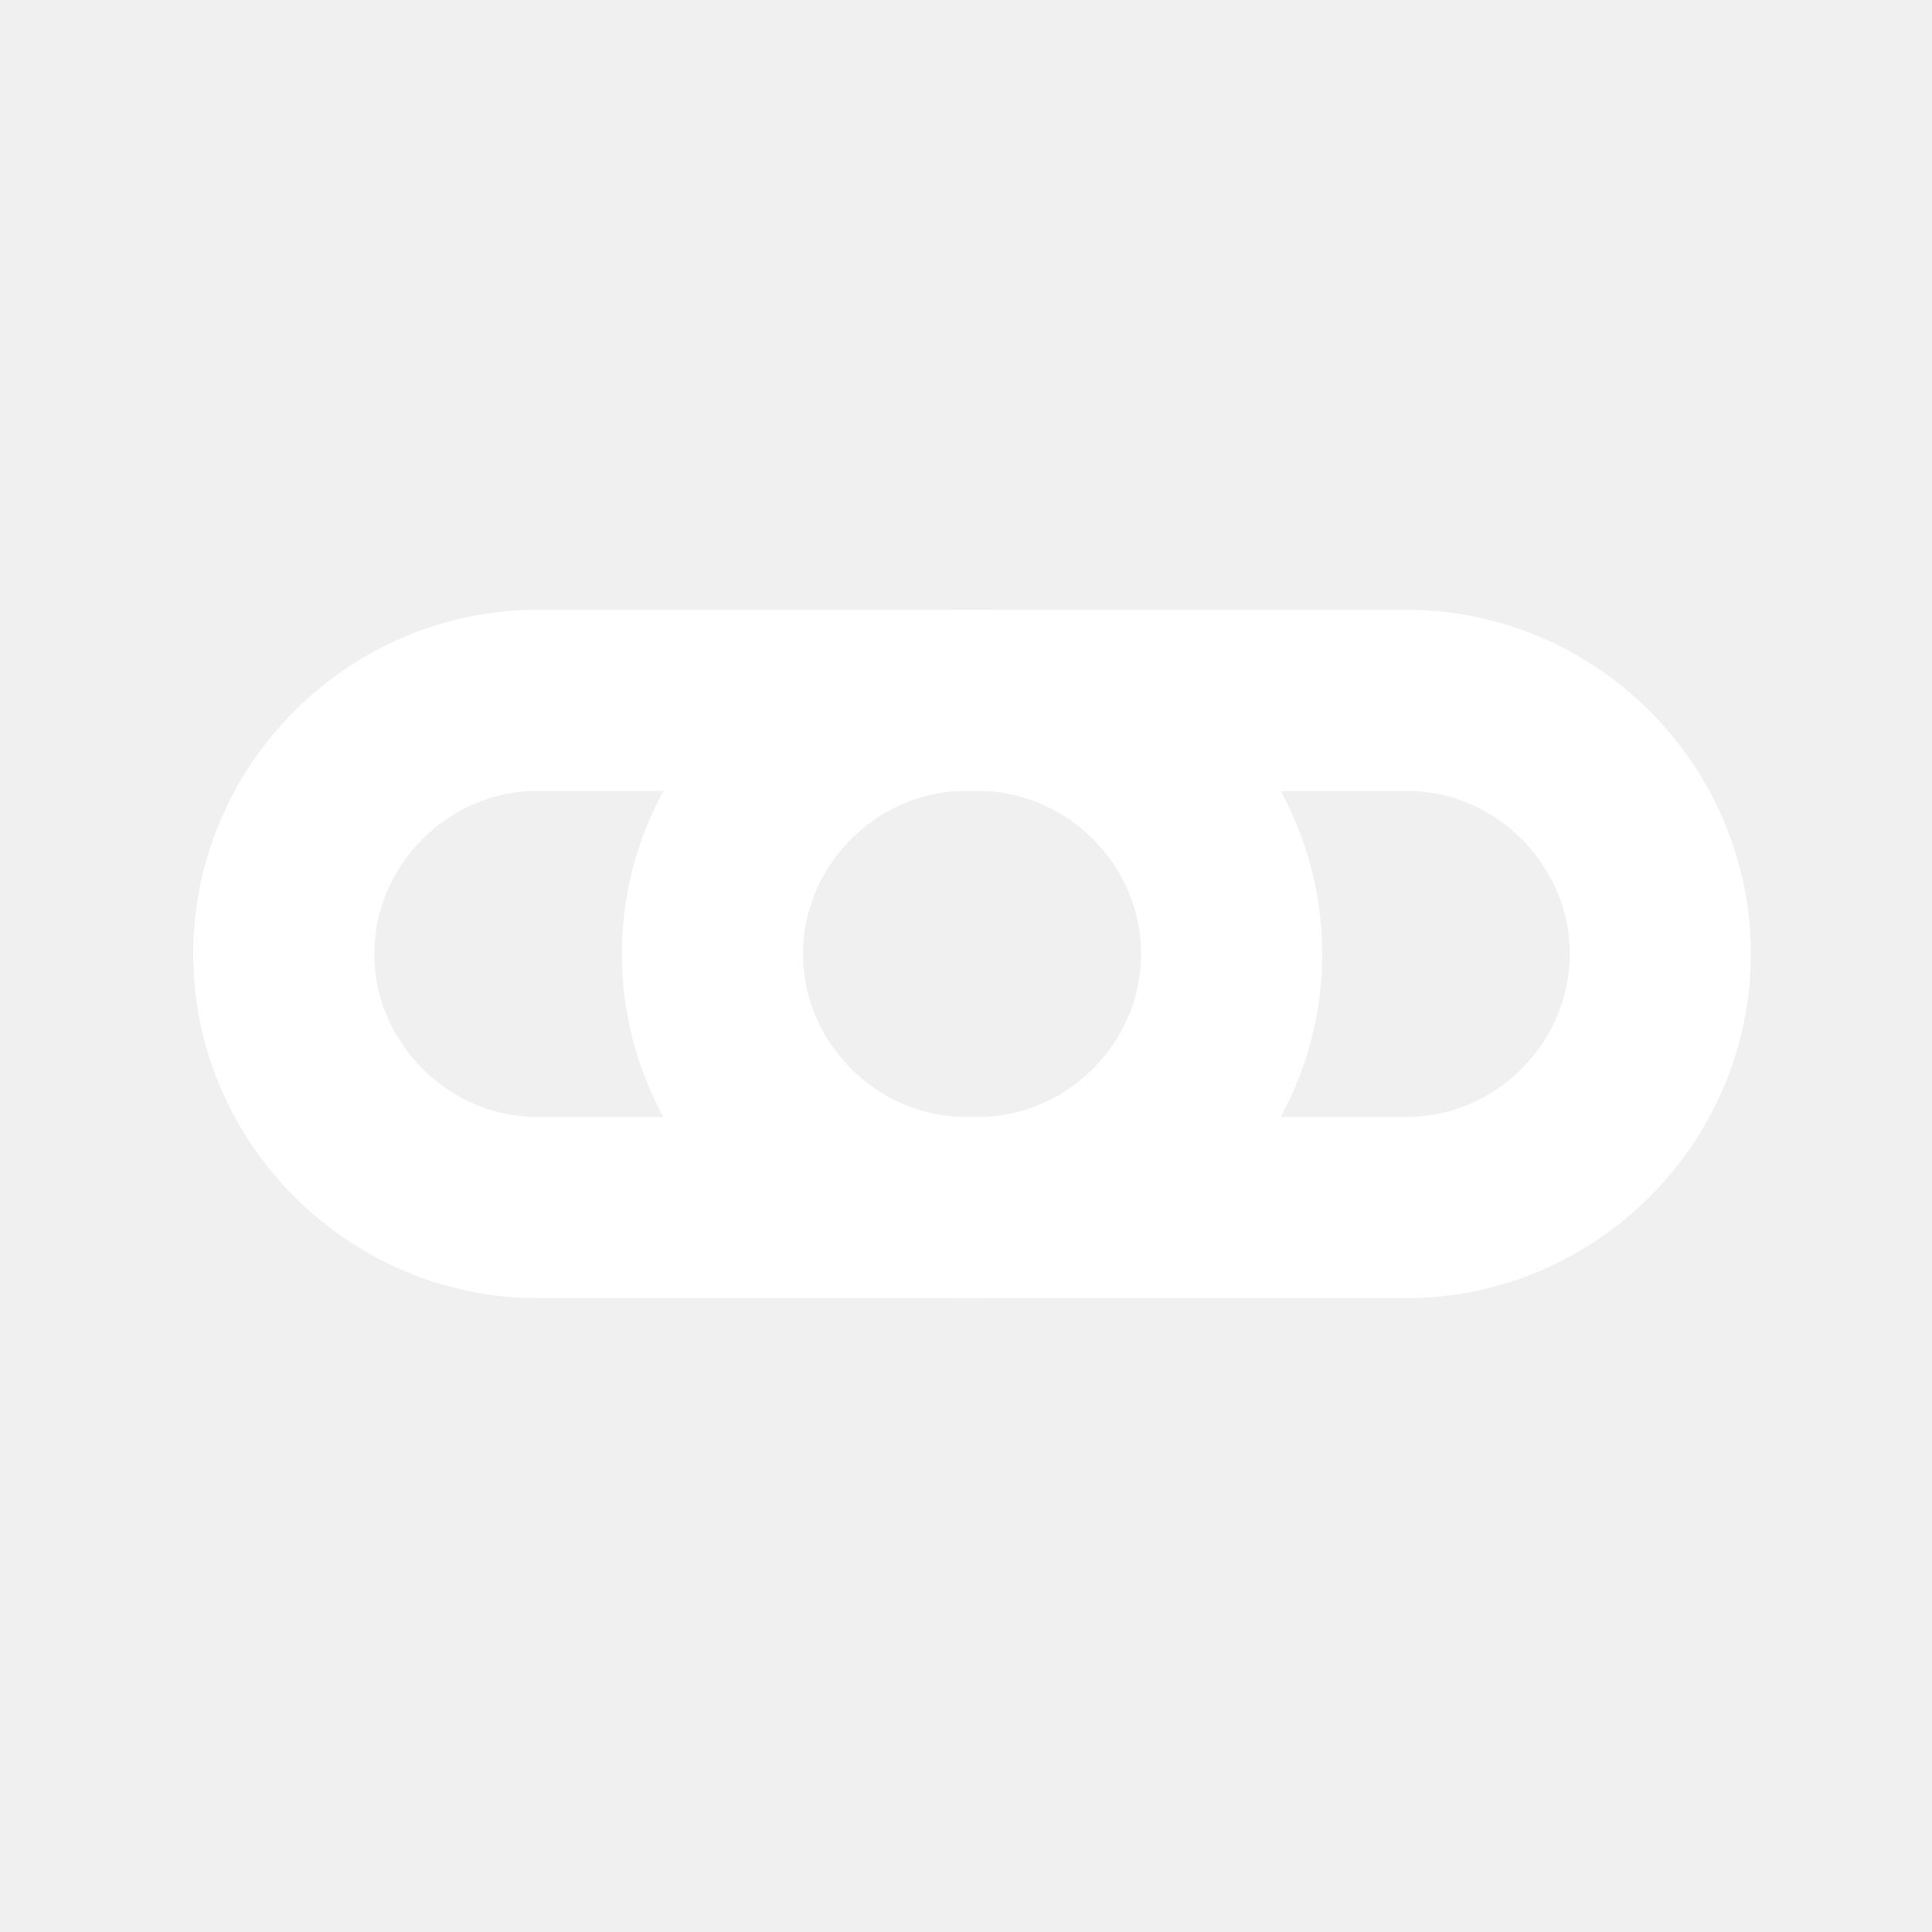
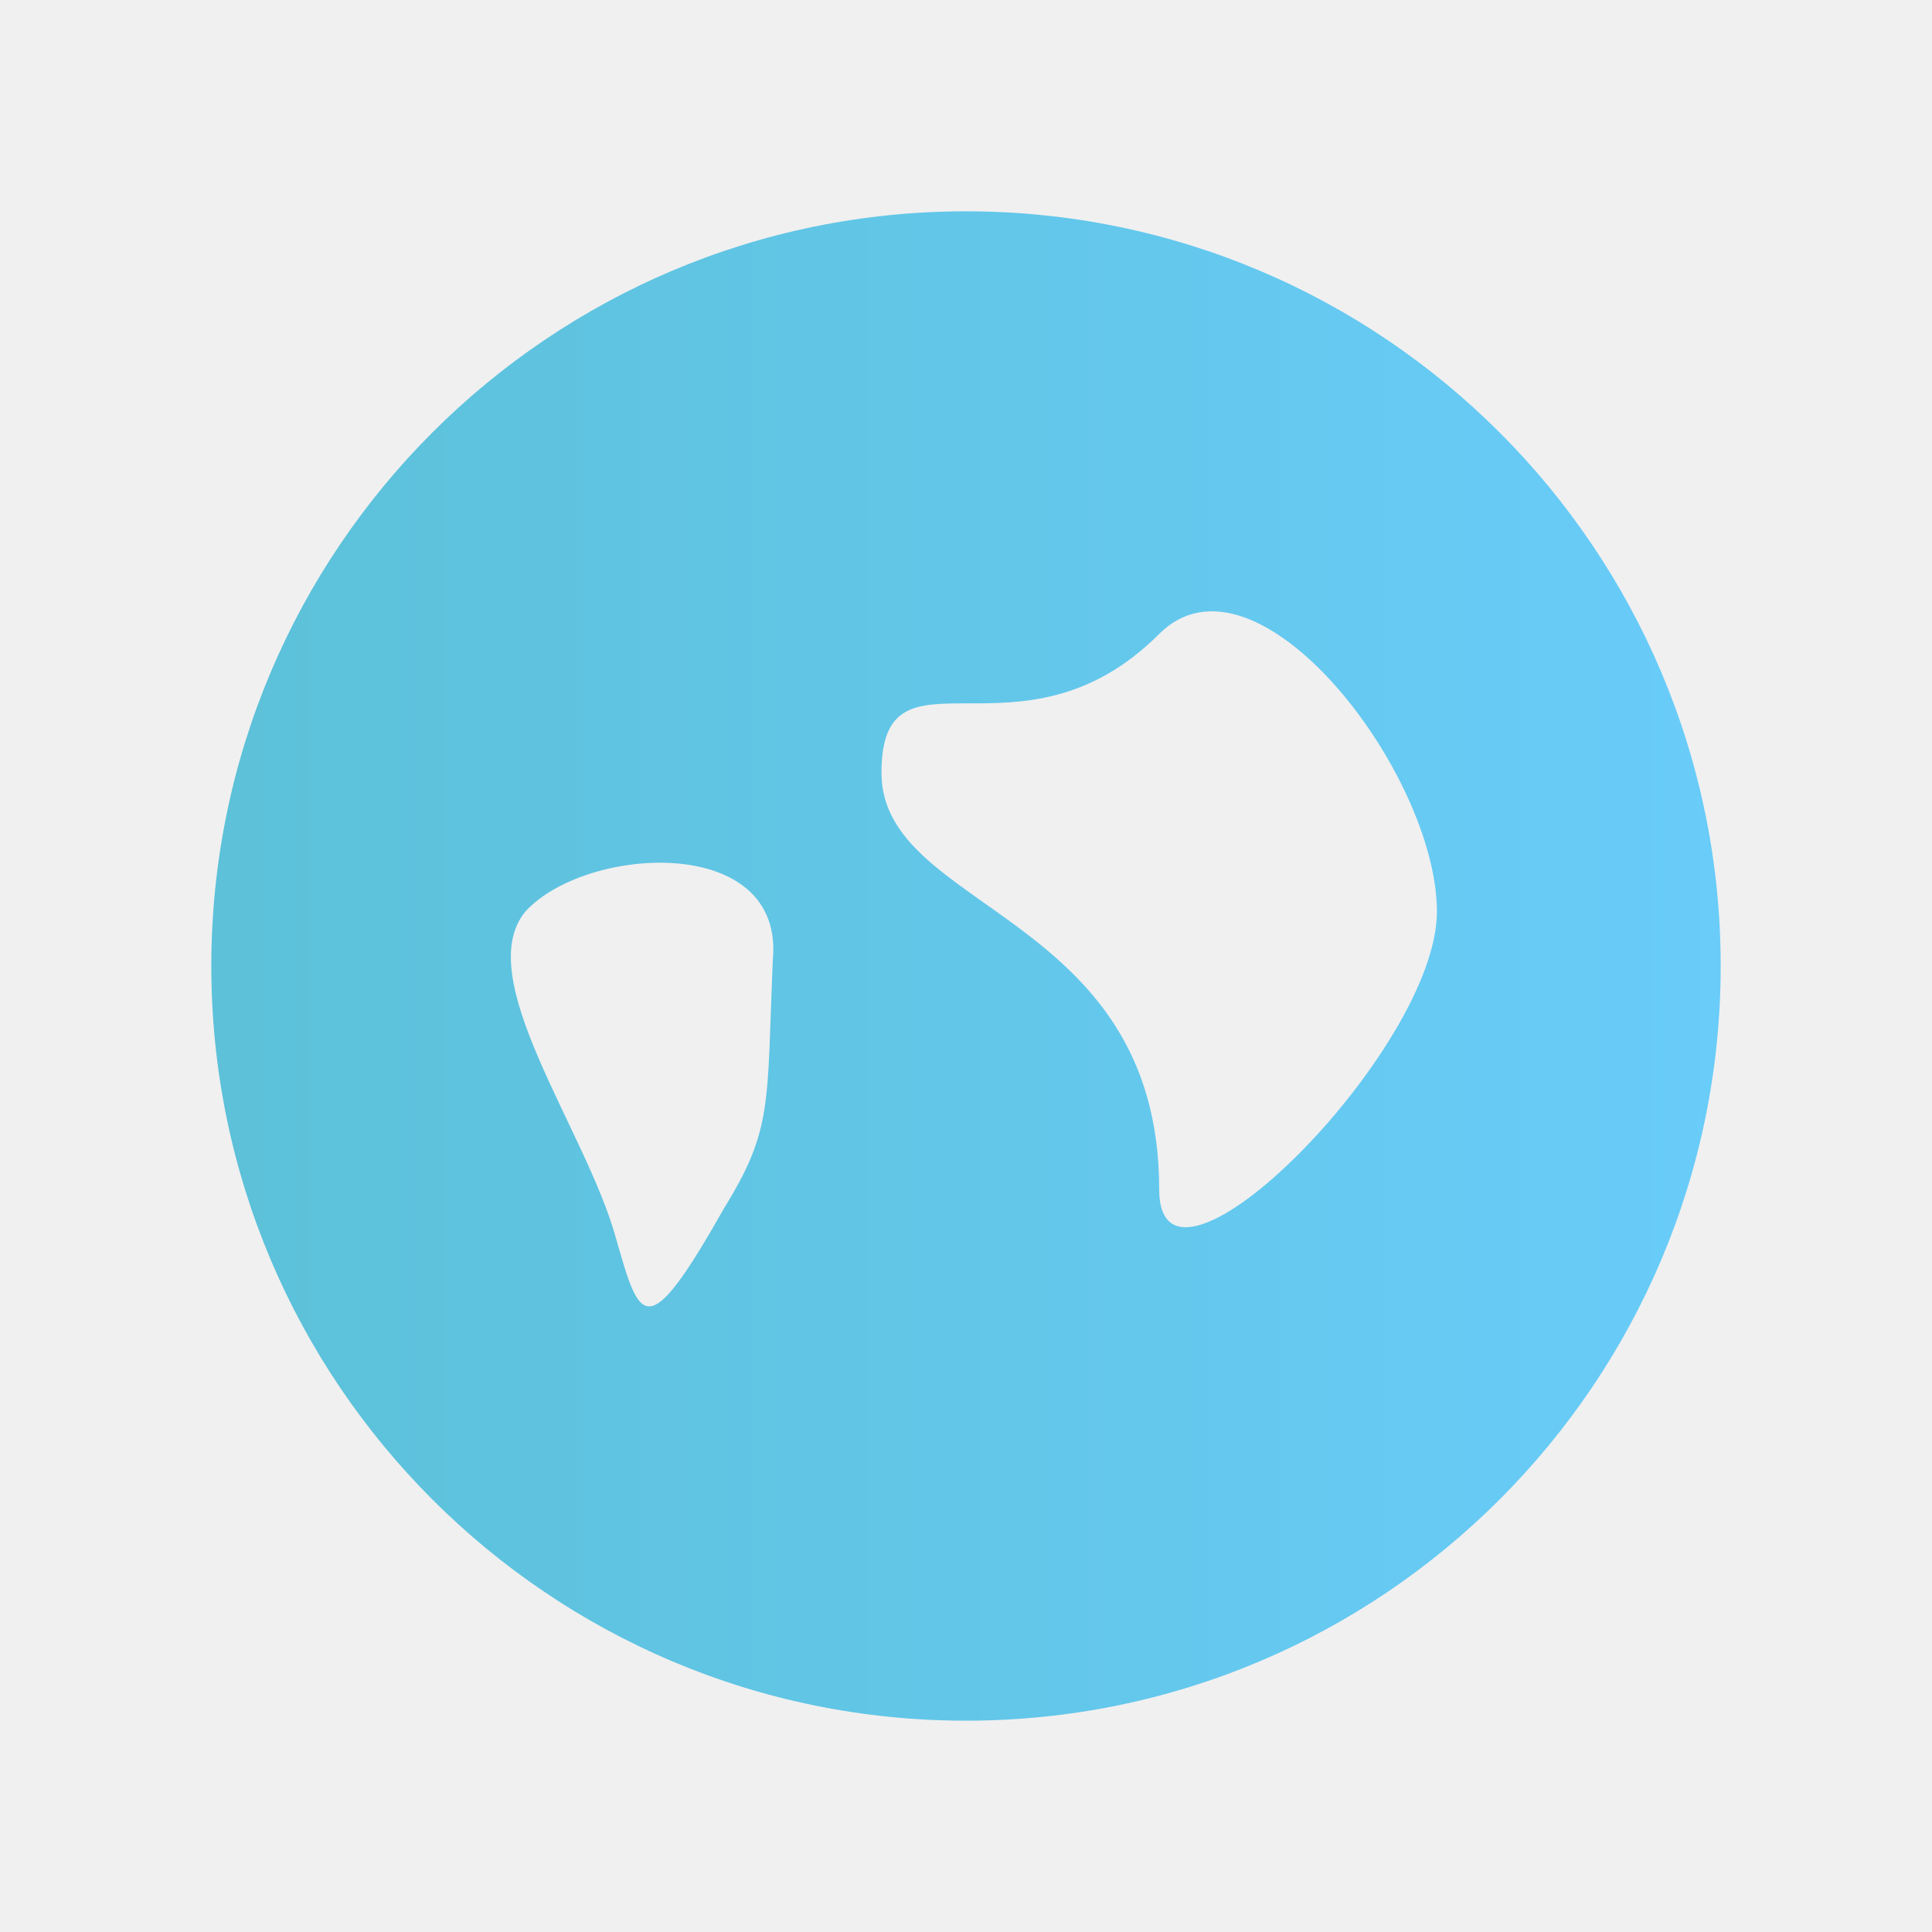
- <svg xmlns="http://www.w3.org/2000/svg" version="1.1" id="Ebene_1" x="0px" y="0px" viewBox="0 0 32 32" style="enable-background:new 0 0 32 32;" xml:space="preserve">
+ <svg xmlns="http://www.w3.org/2000/svg" version="1.1" x="0px" y="0px" viewBox="0 0 32 32" style="enable-background:new 0 0 32 32;" xml:space="preserve">
  <style type="text/css">
- 	.st0{fill:none;stroke:#FFFFFF;stroke-width:3;stroke-miterlimit:10;}
+ 	.st0{fill:url(#SVGID_1_);}
</style>
-   <g>
-     <path class="st0" d="M8.9,20c-2.3,0-4.2-1.9-4.2-4.2l0,0c0-2.3,1.9-4.2,4.2-4.2h7.3c2.3,0,4.2,1.9,4.2,4.2l0,0   c0,2.3-1.9,4.2-4.2,4.2H8.9z" />
-     <path class="st0" d="M16,20c-2.3,0-4.2-1.9-4.2-4.2l0,0c0-2.3,1.9-4.2,4.2-4.2h7.3c2.3,0,4.2,1.9,4.2,4.2l0,0   c0,2.3-1.9,4.2-4.2,4.2H16z" />
+   <g id="Ebene_2">
+ </g>
+   <g id="Layer_1">
+     <linearGradient id="SVGID_1_" gradientUnits="userSpaceOnUse" x1="3.5" y1="16" x2="28.5" y2="16">
+       <stop offset="0" style="stop-color:#5CC1D9" />
+       <stop offset="1.980000e-02" style="stop-color:#5CC1D9" />
+       <stop offset="1" style="stop-color:#69CCF9" />
+     </linearGradient>
+     <path class="st0" d="M16,3.5C9.1,3.5,3.5,9.1,3.5,16c0,6.9,5.6,12.5,12.5,12.5c6.9,0,12.5-5.6,12.5-12.5C28.5,9.1,22.9,3.5,16,3.5z    M12,20c-1.3,2.3-1.4,1.9-1.8,0.5c-0.5-1.8-2.4-4.3-1.5-5.4c1-1.1,4.3-1.3,4.1,0.8C12.7,18.3,12.8,18.7,12,20z M19.2,19.7   c0-4.6-4.6-4.6-4.6-6.9c0-2.3,2.3,0,4.6-2.3c1.6-1.6,4.6,2.3,4.6,4.6S19.2,22,19.2,19.7z" />
  </g>
</svg>
